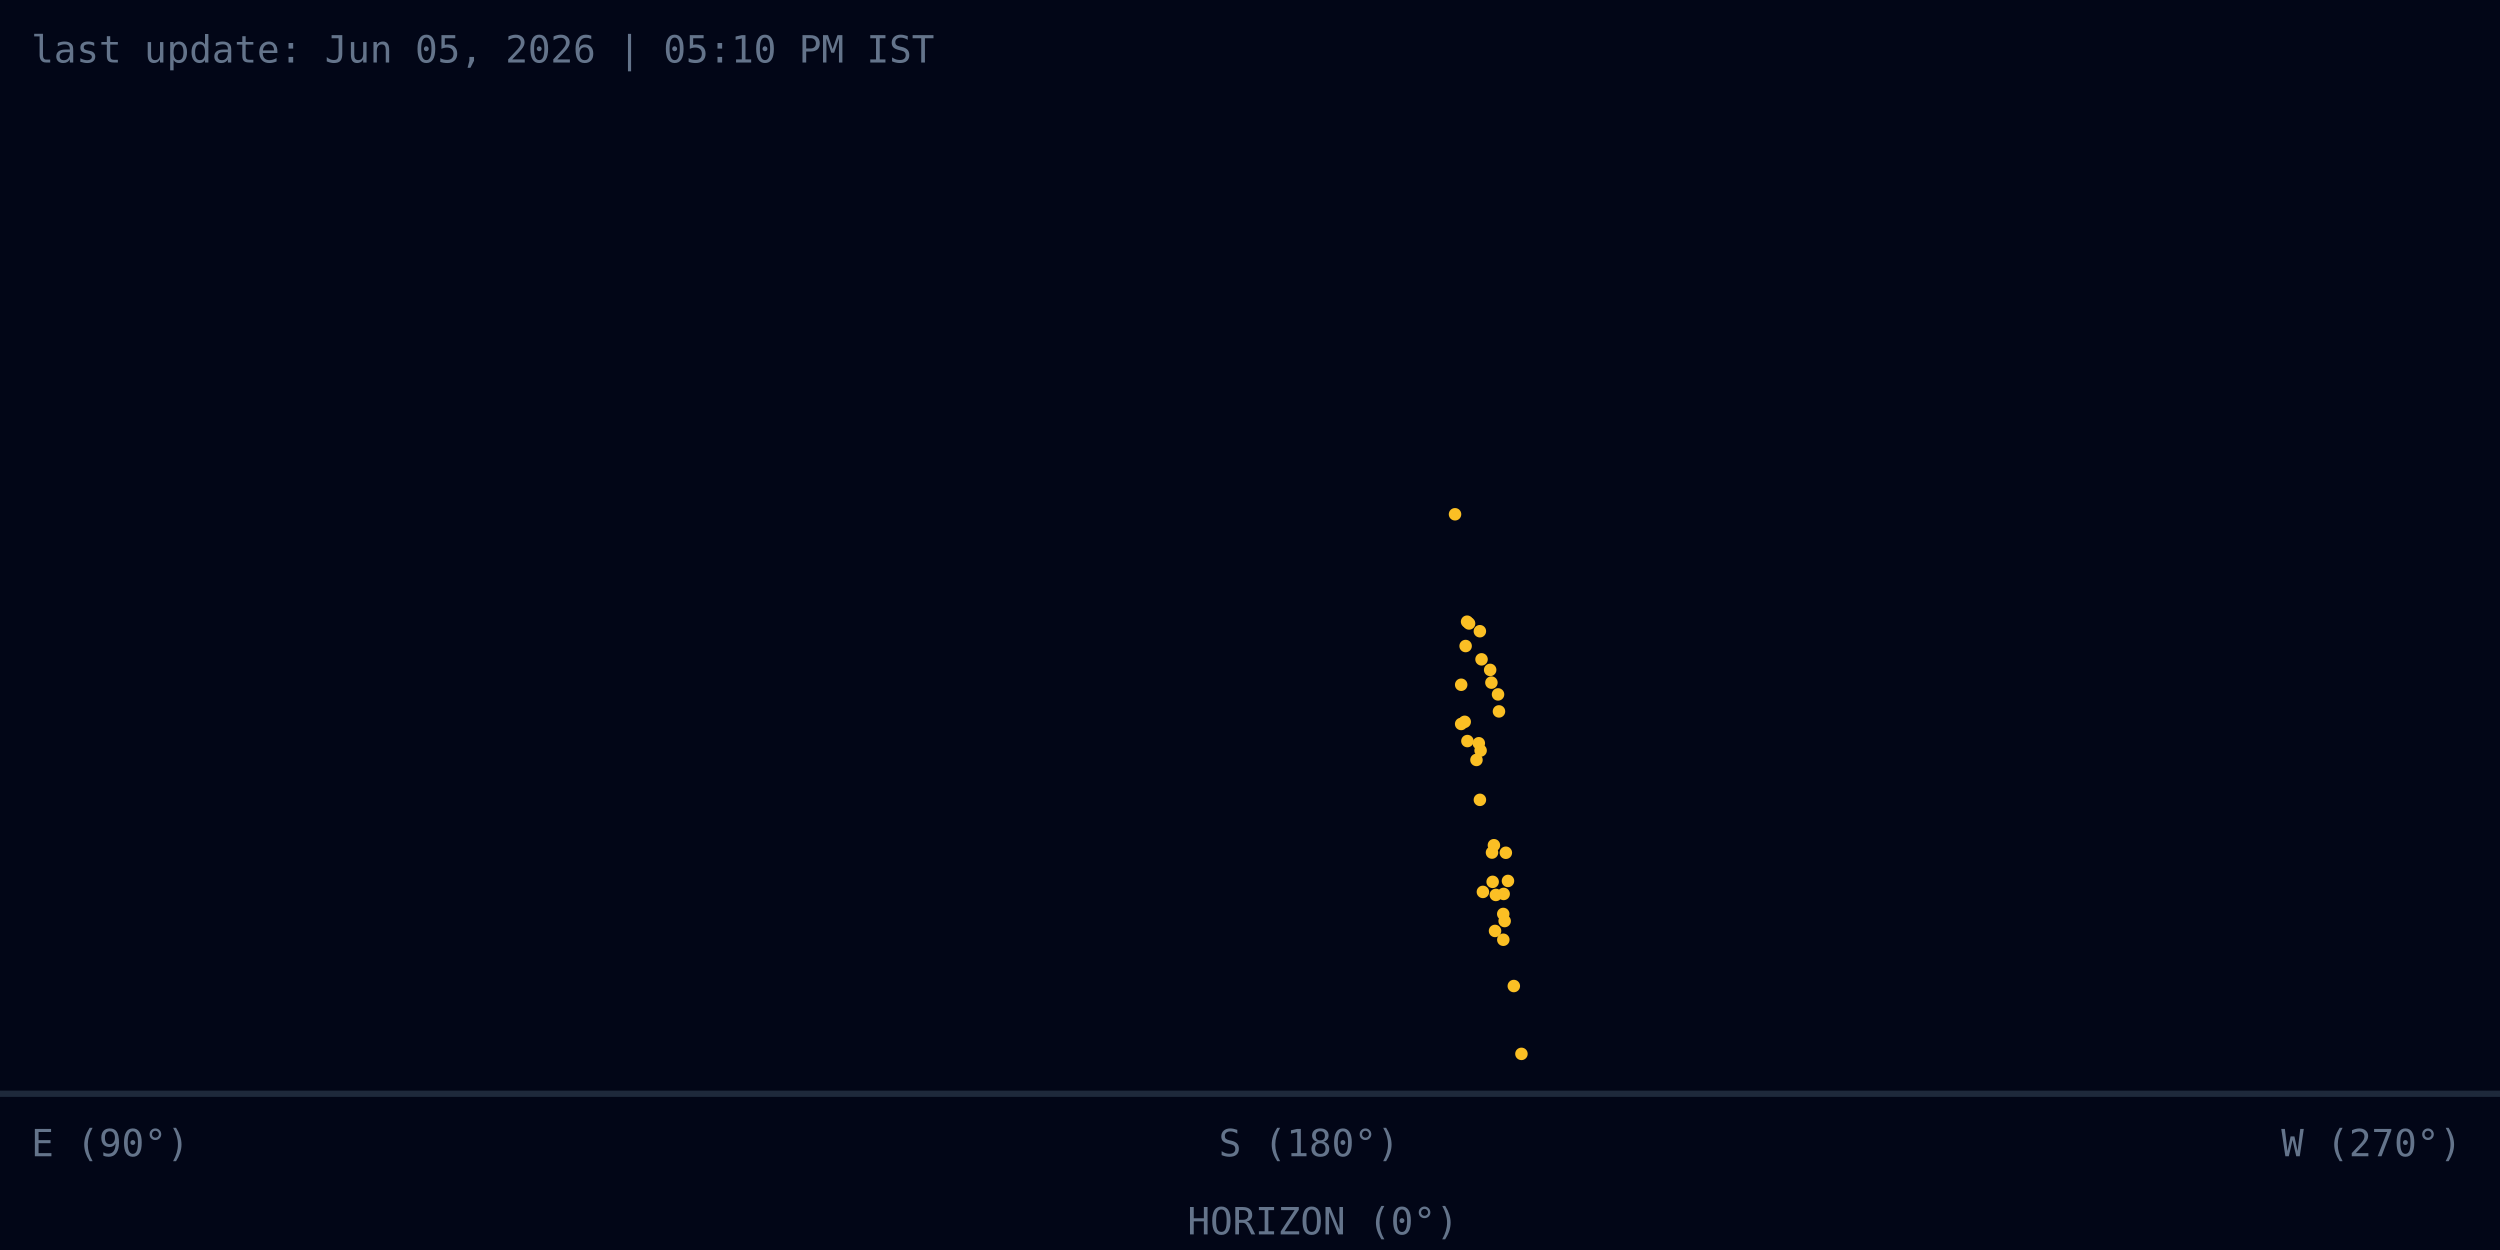
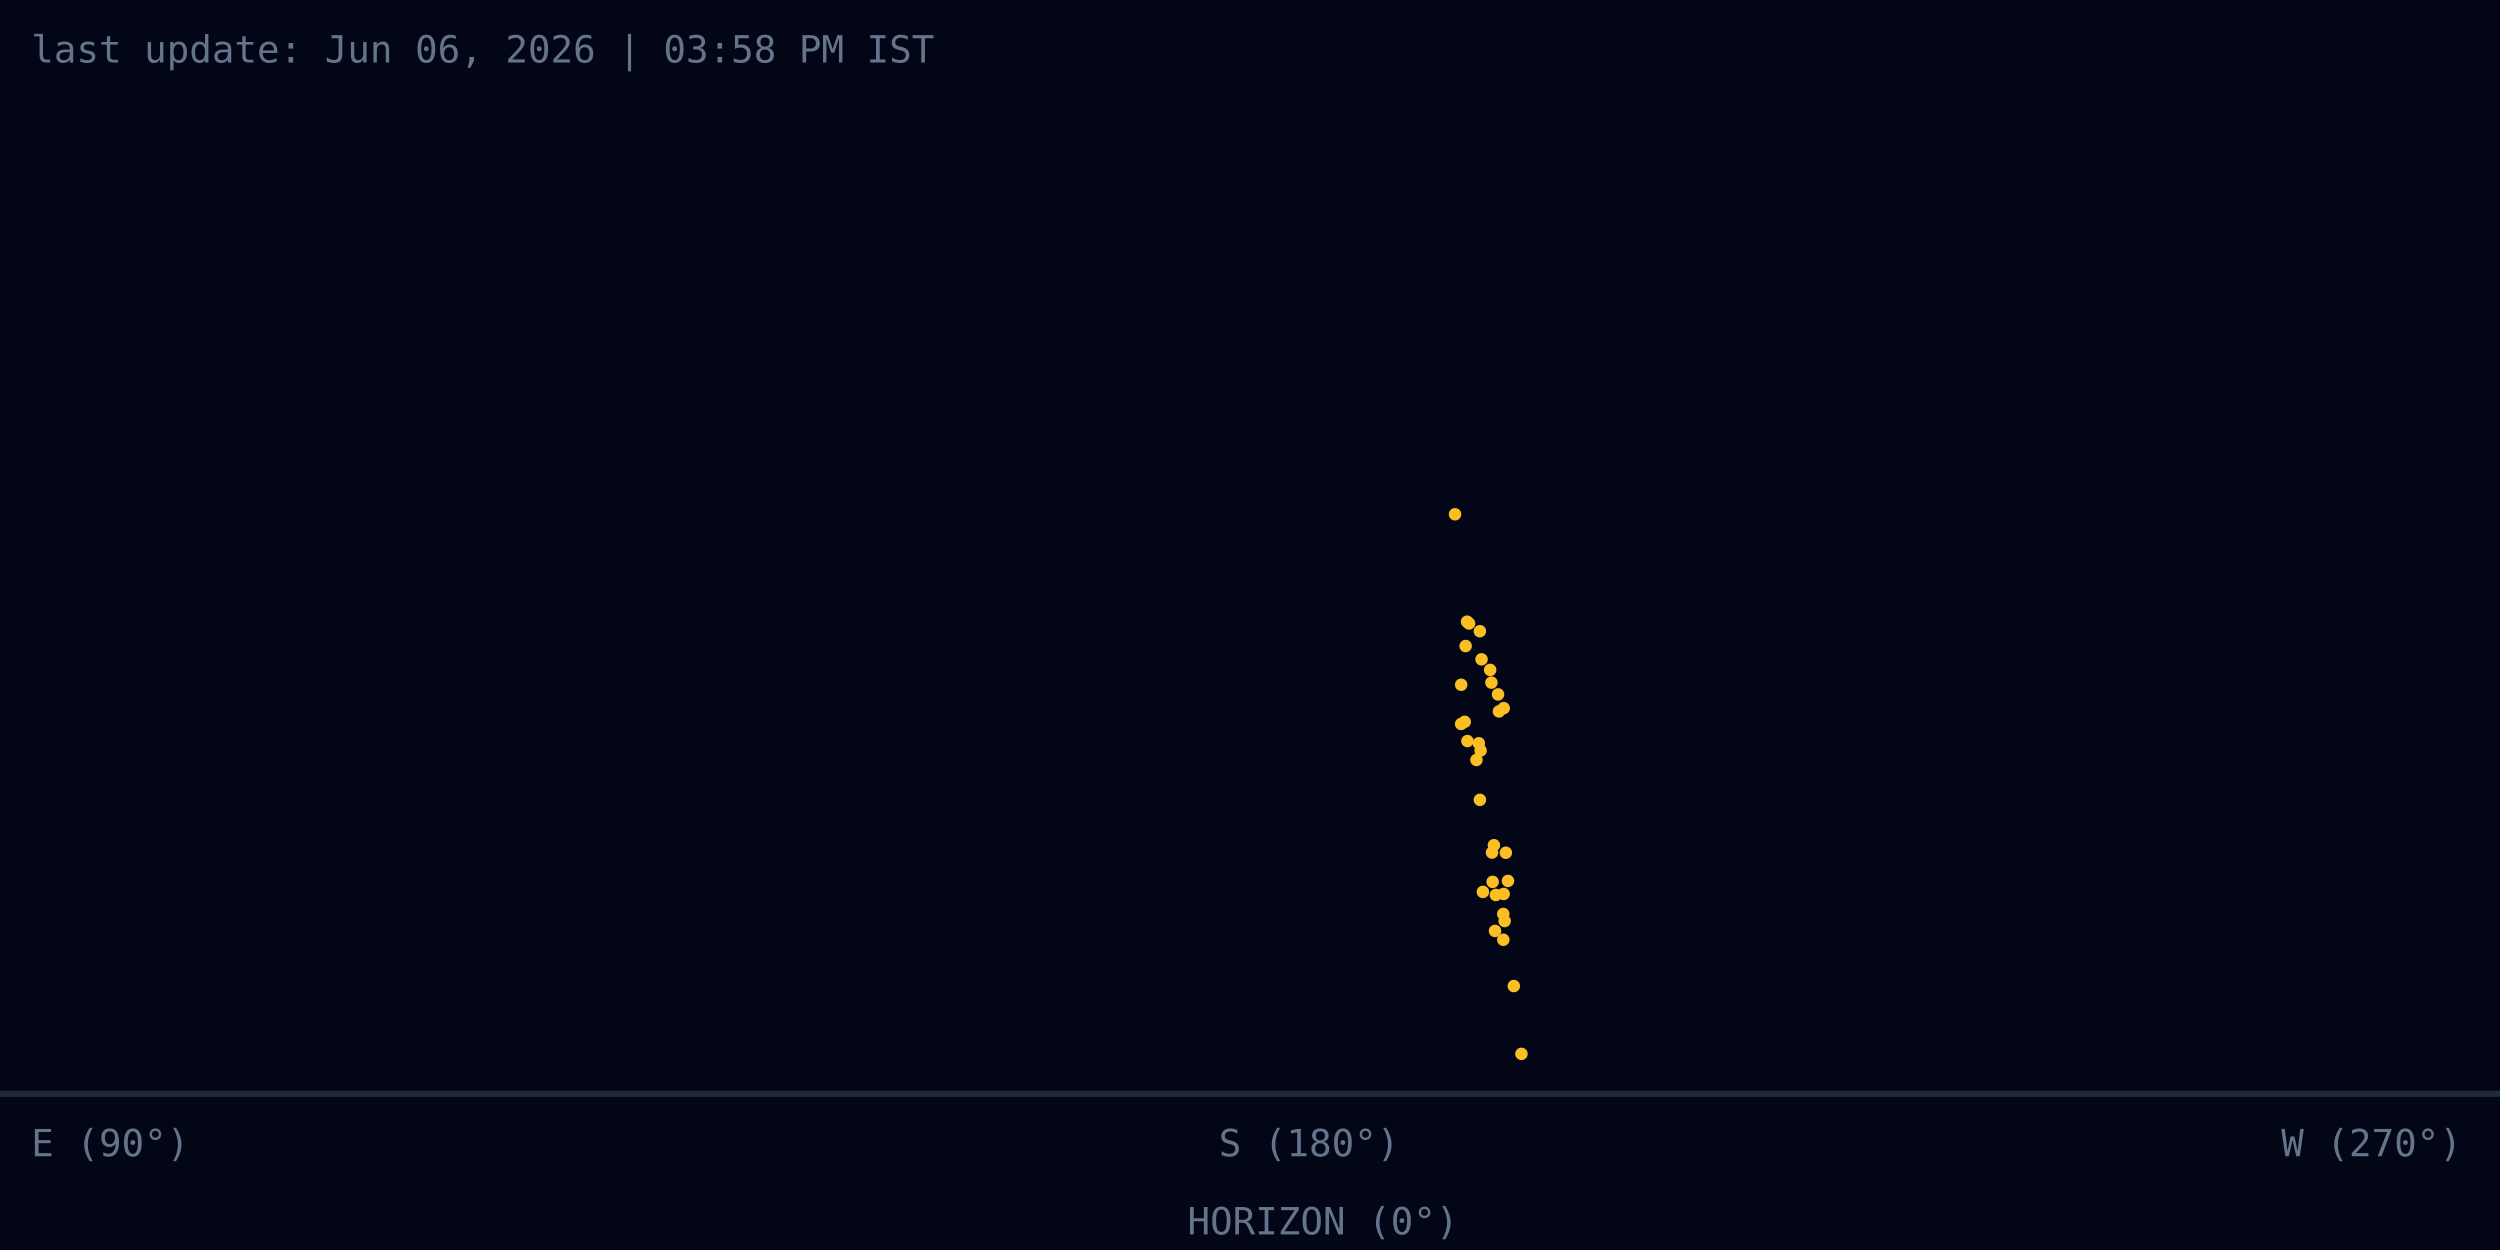
<svg xmlns="http://www.w3.org/2000/svg" width="800" height="400" viewBox="0 0 800 400">
  <rect width="800" height="400" fill="#020617" />
-   <text id="last-update" x="10" y="20" fill="#64748b" font-family="monospace">last update: Jun 05, 2026 | 05:10 PM IST</text>
+   <text id="last-update" x="10" y="20" fill="#64748b" font-family="monospace">last update: Jun 06, 2026 | 03:58 PM IST</text>
  <line x1="0" y1="350" x2="800" y2="350" stroke="#1e293b" stroke-width="2" />
  <text x="380" y="395" fill="#64748b" font-size="12" font-family="monospace">HORIZON (0°)</text>
  <text x="730" y="370" fill="#64748b" font-size="12" font-family="monospace">W (270°)</text>
  <text x="390" y="370" fill="#64748b" font-size="12" font-family="monospace">S (180°)</text>
  <text x="10" y="370" fill="#64748b" font-size="12" font-family="monospace">E (90°)</text>
  <g id="analemma-points">
    <circle cx=" 465.61" cy=" 164.57" r="2" fill="#fbbf24">
 </circle>
    <circle cx=" 467.57" cy=" 231.67" r="2" fill="#fbbf24">
 </circle>
    <circle cx=" 467.58" cy=" 219.12" r="2" fill="#fbbf24">
 </circle>
    <circle cx=" 468.71" cy=" 230.98" r="2" fill="#fbbf24">
 </circle>
    <circle cx=" 469.57" cy=" 237.14" r="2" fill="#fbbf24">
 </circle>
    <circle cx=" 469.00" cy=" 206.73" r="2" fill="#fbbf24">
 </circle>
    <circle cx=" 469.47" cy=" 198.94" r="2" fill="#fbbf24">
 </circle>
    <circle cx=" 470.10" cy=" 199.51" r="2" fill="#fbbf24">
 </circle>
    <circle cx=" 474.53" cy=" 285.41" r="2" fill="#fbbf24">
 </circle>
    <circle cx=" 472.47" cy=" 243.18" r="2" fill="#fbbf24">
 </circle>
    <circle cx=" 473.57" cy=" 255.95" r="2" fill="#fbbf24">
 </circle>
    <circle cx=" 473.22" cy=" 237.84" r="2" fill="#fbbf24">
 </circle>
    <circle cx=" 473.79" cy=" 240.17" r="2" fill="#fbbf24">
 </circle>
    <circle cx=" 473.56" cy=" 201.99" r="2" fill="#fbbf24">
 </circle>
    <circle cx=" 474.09" cy=" 210.99" r="2" fill="#fbbf24">
 </circle>
    <circle cx=" 478.41" cy=" 297.90" r="2" fill="#fbbf24">
 </circle>
    <circle cx=" 477.65" cy=" 282.19" r="2" fill="#fbbf24">
 </circle>
    <circle cx=" 477.44" cy=" 272.82" r="2" fill="#fbbf24">
 </circle>
    <circle cx=" 478.67" cy=" 286.38" r="2" fill="#fbbf24">
 </circle>
    <circle cx=" 478.05" cy=" 270.47" r="2" fill="#fbbf24">
 </circle>
    <circle cx=" 476.85" cy=" 214.37" r="2" fill="#fbbf24">
 </circle>
    <circle cx=" 477.25" cy=" 218.44" r="2" fill="#fbbf24">
 </circle>
    <circle cx=" 481.06" cy=" 300.72" r="2" fill="#fbbf24">
 </circle>
    <circle cx=" 481.04" cy=" 292.47" r="2" fill="#fbbf24">
 </circle>
    <circle cx=" 481.49" cy=" 294.73" r="2" fill="#fbbf24">
 </circle>
    <circle cx=" 481.17" cy=" 286.06" r="2" fill="#fbbf24">
 </circle>
    <circle cx=" 479.37" cy=" 222.21" r="2" fill="#fbbf24">
 </circle>
    <circle cx=" 479.67" cy=" 227.65" r="2" fill="#fbbf24">
 </circle>
    <circle cx=" 498.29" cy=" 411.31" r="2" fill="#fbbf24">
 </circle>
    <circle cx=" 498.34" cy=" 411.53" r="2" fill="#fbbf24">
 </circle>
    <circle cx=" 484.42" cy=" 315.53" r="2" fill="#fbbf24">
 </circle>
    <circle cx=" 486.86" cy=" 337.24" r="2" fill="#fbbf24">
 </circle>
    <circle cx=" 481.87" cy=" 272.88" r="2" fill="#fbbf24">
 </circle>
    <circle cx=" 482.55" cy=" 281.90" r="2" fill="#fbbf24">
 </circle>
+     <circle cx=" 481.19" cy=" 226.61" r="2" fill="#fbbf24">
+  </circle>
  </g>
</svg>
